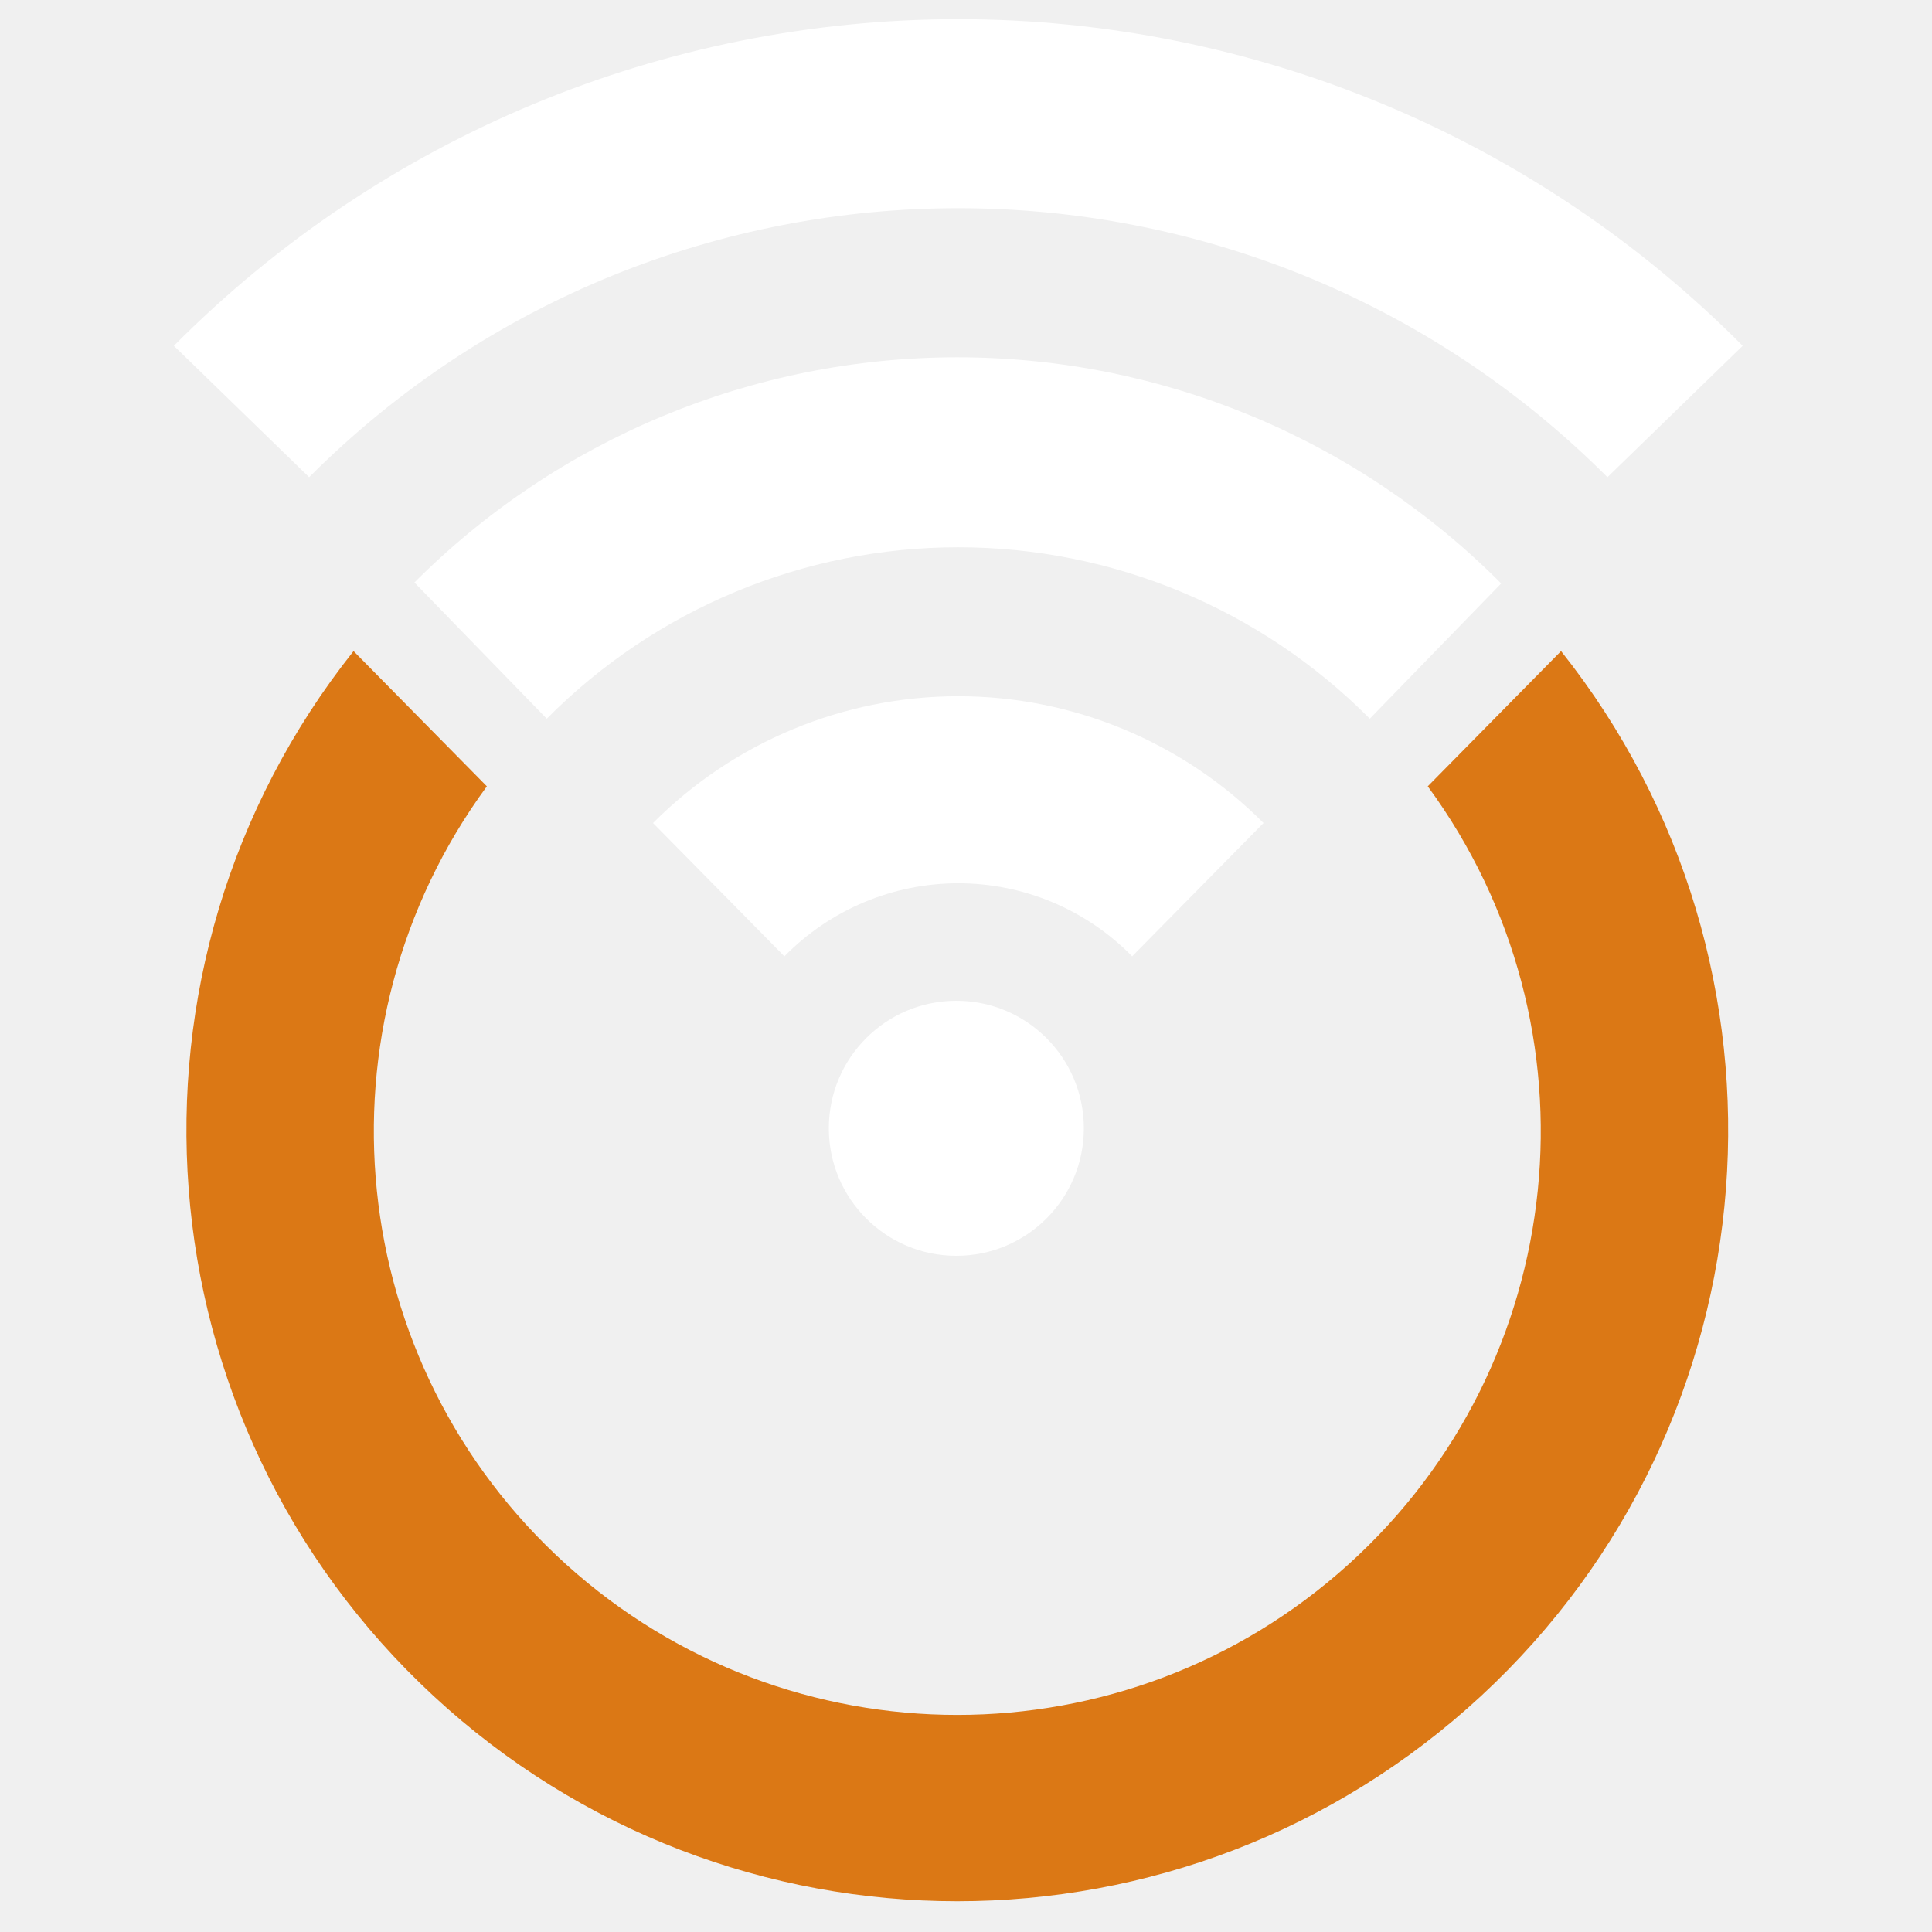
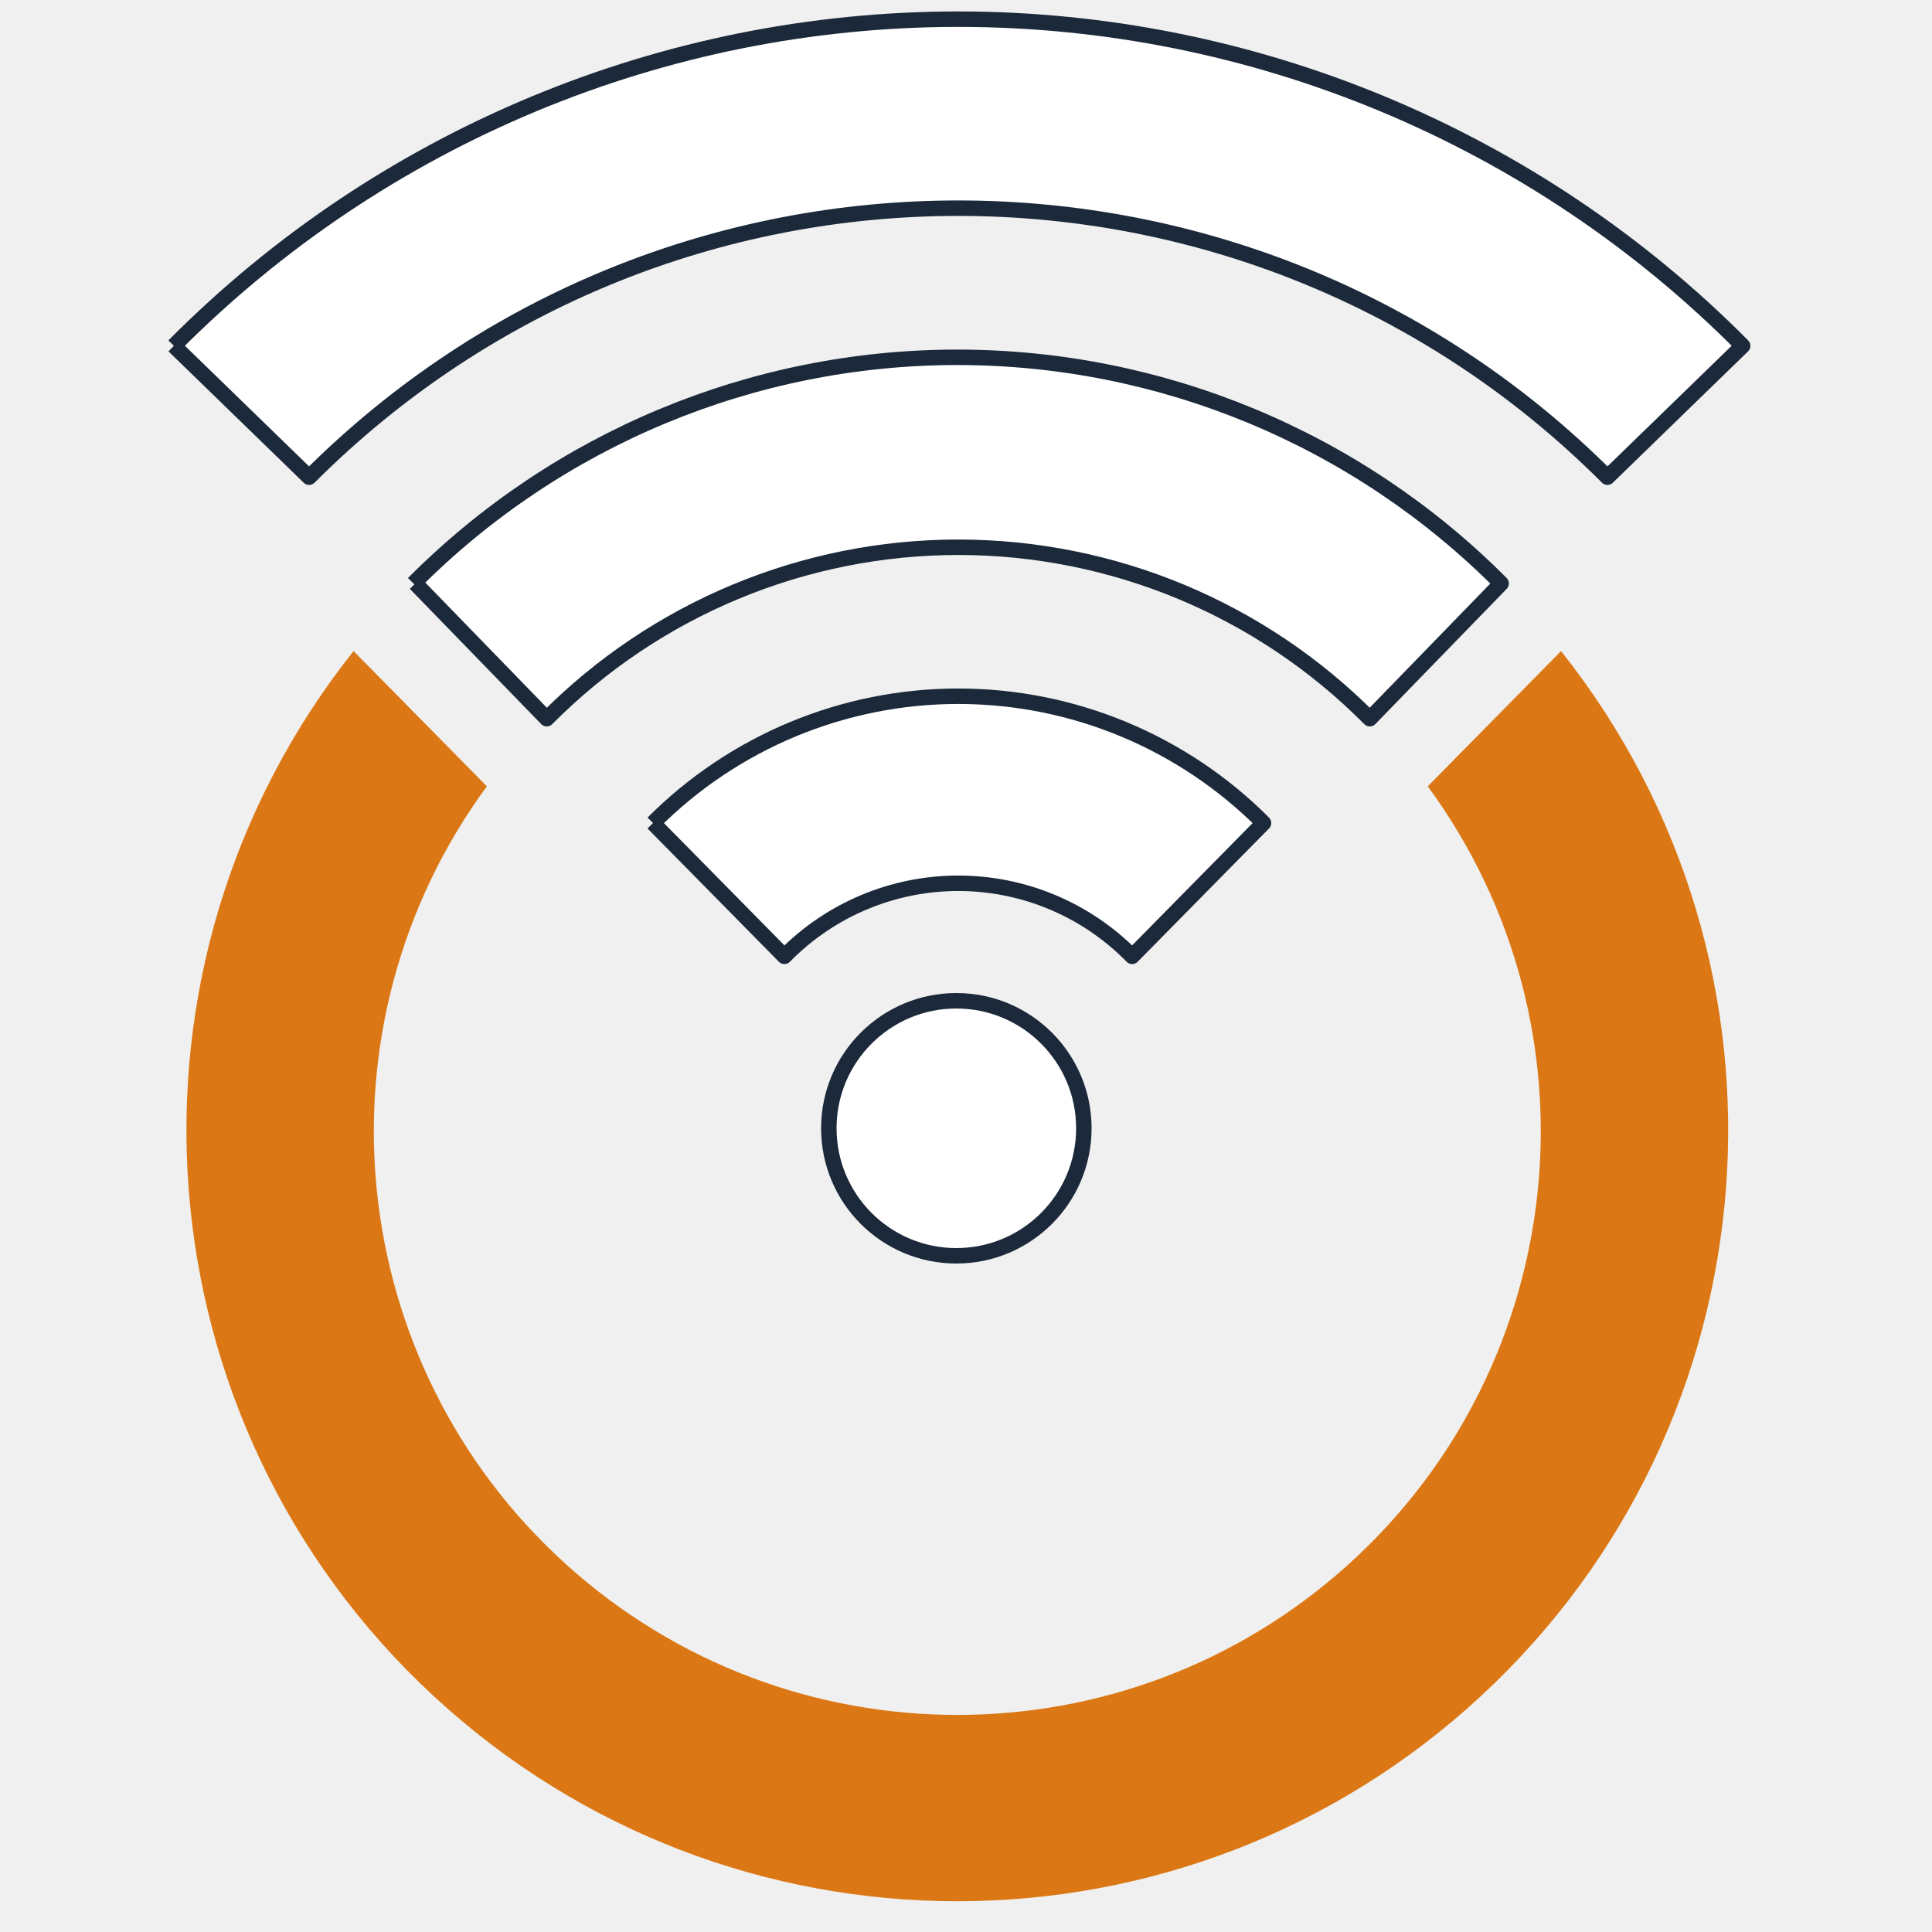
<svg xmlns="http://www.w3.org/2000/svg" viewBox="-9 -1 100 100">
-   <path d="m40.5 50.8a6.6 6.6 0 1 0 0 13.2 6.6 6.6 0 0 0 0-13.2m-40.5-33.9 7 6.8a47.5 47.5 0 0 1 67.2 0l7-6.8a57.2 57.2 0 0 0-81.2 0" fill="#fff" />
-   <path d="m12.5 29.2 6.8 7a30 30 0 0 1 42.6 0l6.8-7a39.7 39.7 0 0 0-56.3 0" fill="#fff" />
-   <path d="m24.8 41.6 6.8 6.9a12.6 12.6 0 0 1 18 0l6.8-6.9a22.3 22.3 0 0 0-31.6 0" fill="#fff" />
+   <path d="m40.5 50.8a6.6 6.6 0 1 0 0 13.2 6.6 6.6 0 0 0 0-13.2m-40.5-33.9 7 6.8a47.5 47.5 0 0 1 67.2 0l7-6.8a57.2 57.2 0 0 0-81.2 0" fill="#fff" stroke="#1b293a" stroke-width="0.8" stroke-linejoin="round" />
+   <path d="m12.5 29.2 6.8 7a30 30 0 0 1 42.6 0l6.8-7a39.7 39.7 0 0 0-56.3 0" fill="#fff" stroke="#1b293a" stroke-width="0.8" stroke-linejoin="round" />
+   <path d="m24.8 41.6 6.8 6.9a12.6 12.6 0 0 1 18 0l6.8-6.9a22.3 22.3 0 0 0-31.6 0" fill="#fff" stroke="#1b293a" stroke-width="0.8" stroke-linejoin="round" />
  <path d="m64.9 39.7a30.2 30.2 0 1 1-48.7 0l-6.9-7a39.9 39.9 0 1 0 62.5 0z" fill="#DB7815" />
</svg>
